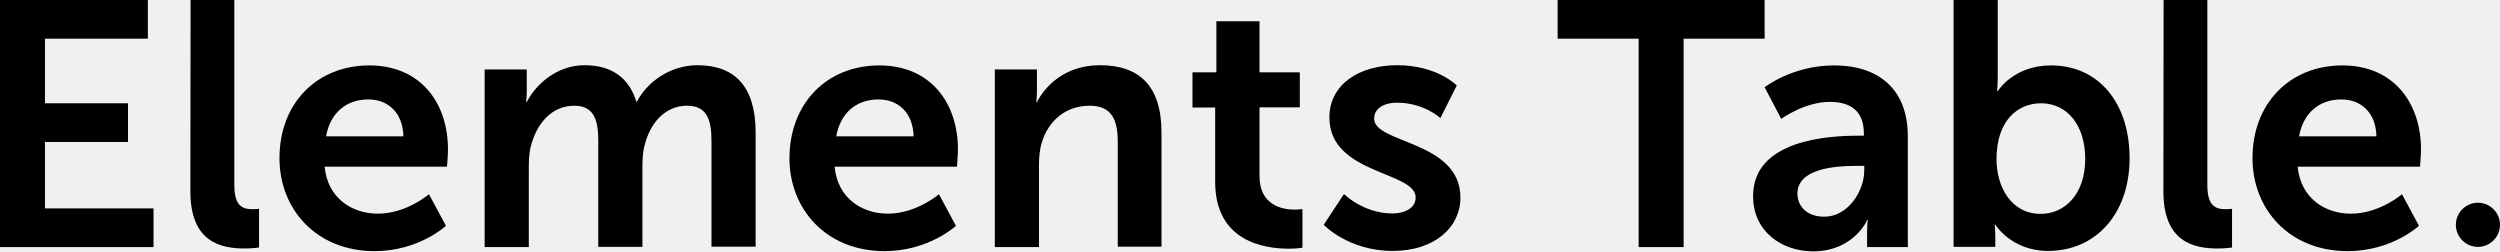
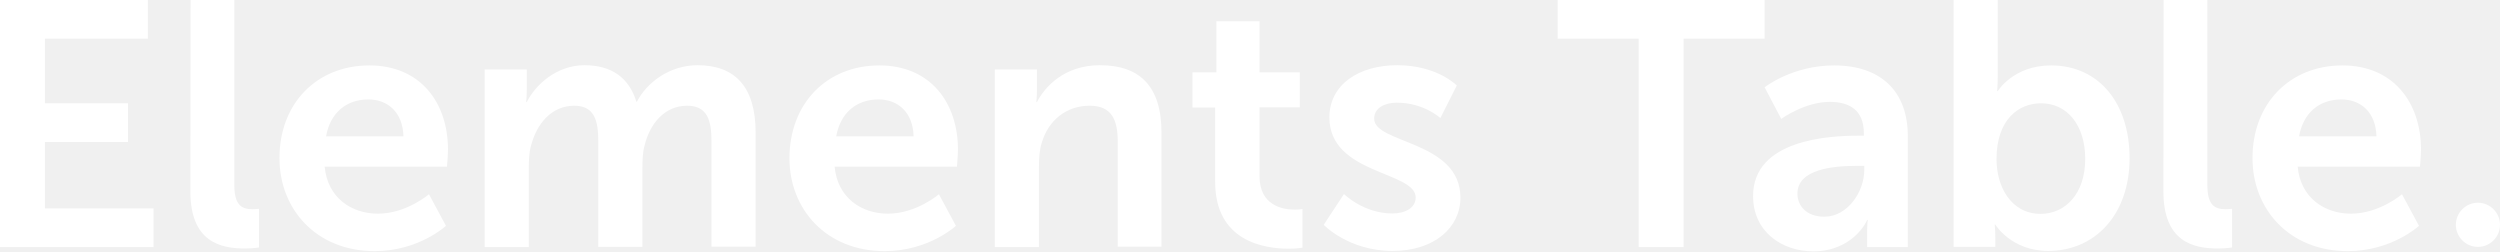
<svg xmlns="http://www.w3.org/2000/svg" version="1.1" id="Layer_1" x="0px" y="0px" viewBox="0 0 1234.4 124" style="enable-background:new 0 0 1234.4 124;" xml:space="preserve">
+   <style type="text/css">
+ 	.st0{fill:#FFFFFF;}
+ </style>
  <g>
-     <path d="M0,0h73v19.1H22.2V51h41v19.1h-41v32.8h53.6V122H0V0z" />
-     <path d="M94.1,0h21.6v91.3c0,9.6,3.3,12,8.9,12c1.7,0,3.3-0.2,3.3-0.2v19.1c0,0-3.3,0.5-6.9,0.5c-12,0-27-3.1-27-28.2L94.1,0   L94.1,0z" />
-     <path d="M182.4,32.3c25.2,0,38.8,18.4,38.8,41.6c0,2.6-0.5,8.4-0.5,8.4h-60.4c1.4,15.3,13.2,23.2,26.3,23.2   c14.1,0,25.2-9.6,25.2-9.6l8.4,15.6c0,0-13.4,12.5-35.2,12.5c-29,0-47-20.9-47-45.8C137.9,51.2,156.3,32.3,182.4,32.3z M199.2,67.3   c-0.3-11.8-7.7-18.2-17.3-18.2c-11.2,0-18.9,6.9-20.9,18.2H199.2z" />
-     <path d="M239.2,34.3h20.9v10.1c0,3.3-0.3,6-0.3,6h0.3c4.3-8.6,14.8-18.2,28.5-18.2c13.4,0,22,6.2,25.6,18h0.3   c4.8-9.4,16.1-18,29.9-18c18.2,0,28.7,10.3,28.7,33.3v56.3h-21.8V69.7c0-10-1.9-17.5-12-17.5c-11.2,0-18.5,8.9-21.1,19.9   c-0.9,3.4-1,7.2-1,11.3v38.5h-21.8V69.7c0-9.4-1.5-17.5-11.8-17.5c-11.3,0-18.7,8.9-21.5,20.1c-0.9,3.3-1,7.2-1,11.2V122h-21.8   V34.3H239.2z" />
-     <path d="M434.2,32.3c25.2,0,38.8,18.4,38.8,41.6c0,2.6-0.5,8.4-0.5,8.4h-60.4c1.4,15.3,13.2,23.2,26.3,23.2   c14.1,0,25.2-9.6,25.2-9.6l8.4,15.6c0,0-13.4,12.5-35.2,12.5c-29,0-47-20.9-47-45.8C389.8,51.2,408.1,32.3,434.2,32.3z M451.1,67.3   c-0.3-11.8-7.7-18.2-17.3-18.2c-11.2,0-18.9,6.9-20.9,18.2H451.1z" />
-     <path d="M491.1,34.3H512v10.1c0,3.3-0.3,6-0.3,6h0.3c3.8-7.4,13.4-18.2,31.1-18.2c19.4,0,30.4,10.1,30.4,33.3v56.3h-21.6V70.1   c0-10.6-2.7-17.9-13.9-17.9c-11.7,0-20.3,7.4-23.5,17.9c-1.2,3.6-1.5,7.6-1.5,11.7V122h-21.8V34.3H491.1z" />
-     <path d="M600.1,53.1h-11.3V35.7h11.8V10.5h21.3v25.2h19.9V53h-19.9v34c0,14.4,11.3,16.5,17.3,16.5c2.4,0,3.9-0.3,3.9-0.3v19.1   c0,0-2.6,0.5-6.7,0.5c-12.2,0-36.4-3.6-36.4-33V53.1H600.1z" />
-     <path d="M663.6,95.8c0,0,9.6,9.6,23.9,9.6c6.2,0,11.5-2.7,11.5-7.9c0-13-42.6-11.3-42.6-39.5c0-16.3,14.6-25.8,33.5-25.8   c19.7,0,29.4,10,29.4,10l-8.1,16.1c0,0-8.1-7.6-21.5-7.6c-5.7,0-11.2,2.4-11.2,7.9c0,12.4,42.6,10.8,42.6,39   c0,14.6-12.7,26.3-33.5,26.3c-21.8,0-34-12.9-34-12.9L663.6,95.8z" />
-     <path d="M809.1,19.1h-40V0h102.2v19.1h-40V122h-22.2V19.1z" />
-     <path d="M917.4,67h2.9v-1.2c0-11.5-7.2-15.5-16.8-15.5c-12.5,0-24,8.4-24,8.4l-8.2-15.6c0,0,13.6-10.8,34.3-10.8   c23,0,36.4,12.7,36.4,34.9V122h-20.1v-7.2c0-3.4,0.3-6.2,0.3-6.2h-0.3c0.2,0-6.7,15.5-26.6,15.5c-15.6,0-29.7-9.8-29.7-27.3   C865.6,68.9,903.2,67,917.4,67z M900.8,107c11.5,0,19.7-12.4,19.7-23v-2.1h-3.8c-11.2,0-29.2,1.5-29.2,13.7   C887.5,101.5,891.8,107,900.8,107z" />
-     <path d="M964.6,0h21.8v37.6c0,4.3-0.3,7.4-0.3,7.4h0.3c0,0,7.7-12.7,26.3-12.7c23.7,0,38.8,18.7,38.8,45.8   c0,27.8-17,45.8-40.2,45.8c-18.2,0-26.1-13-26.1-13h-0.3c0,0,0.3,2.6,0.3,6v5h-20.6L964.6,0L964.6,0z M1007.6,105.6   c12,0,22-9.8,22-27.1c0-16.7-8.9-27.5-21.8-27.5c-11.3,0-22,8.2-22,27.6C985.8,92.2,993,105.6,1007.6,105.6z" />
-     <path d="M1068.3,0h21.6v91.3c0,9.6,3.3,12,8.9,12c1.7,0,3.3-0.2,3.3-0.2v19.1c0,0-3.3,0.5-6.9,0.5c-12,0-27-3.1-27-28.2L1068.3,0   L1068.3,0z" />
-     <path d="M1156.6,32.3c25.2,0,38.8,18.4,38.8,41.6c0,2.6-0.5,8.4-0.5,8.4h-60.4c1.4,15.3,13.2,23.2,26.3,23.2   c14.1,0,25.2-9.6,25.2-9.6l8.4,15.6c0,0-13.4,12.5-35.2,12.5c-29,0-47-20.9-47-45.8C1112.1,51.2,1130.5,32.3,1156.6,32.3z    M1173.4,67.3c-0.3-11.8-7.7-18.2-17.3-18.2c-11.2,0-18.9,6.9-20.9,18.2H1173.4z" />
-     <path d="M1223.5,100.1L1223.5,100.1c6,0,10.9,4.9,10.9,10.9l0,0c0,6-4.9,10.9-10.9,10.9l0,0c-6,0-10.9-4.9-10.9-10.9l0,0   C1212.6,105,1217.5,100.1,1223.5,100.1z" />
+     <path class="st0" d="M0,0h73v19.1H22.2V51h41v19.1h-41v32.8h53.6V122H0V0z" />
+     <path class="st0" d="M94.1,0h21.6v91.3c0,9.6,3.3,12,8.9,12c1.7,0,3.3-0.2,3.3-0.2v19.1c0,0-3.3,0.5-6.9,0.5c-12,0-27-3.1-27-28.2   L94.1,0L94.1,0z" />
+     <path class="st0" d="M182.4,32.3c25.2,0,38.8,18.4,38.8,41.6c0,2.6-0.5,8.4-0.5,8.4h-60.4c1.4,15.3,13.2,23.2,26.3,23.2   c14.1,0,25.2-9.6,25.2-9.6l8.4,15.6c0,0-13.4,12.5-35.2,12.5c-29,0-47-20.9-47-45.8C137.9,51.2,156.3,32.3,182.4,32.3z M199.2,67.3   c-0.3-11.8-7.7-18.2-17.3-18.2c-11.2,0-18.9,6.9-20.9,18.2H199.2z" />
+     <path class="st0" d="M239.2,34.3h20.9v10.1c0,3.3-0.3,6-0.3,6h0.3c4.3-8.6,14.8-18.2,28.5-18.2c13.4,0,22,6.2,25.6,18h0.3   c4.8-9.4,16.1-18,29.9-18c18.2,0,28.7,10.3,28.7,33.3v56.3h-21.8V69.7c0-10-1.9-17.5-12-17.5c-11.2,0-18.5,8.9-21.1,19.9   c-0.9,3.4-1,7.2-1,11.3v38.5h-21.8V69.7c0-9.4-1.5-17.5-11.8-17.5c-11.3,0-18.7,8.9-21.5,20.1c-0.9,3.3-1,7.2-1,11.2V122h-21.8   V34.3H239.2z" />
+     <path class="st0" d="M434.2,32.3c25.2,0,38.8,18.4,38.8,41.6c0,2.6-0.5,8.4-0.5,8.4h-60.4c1.4,15.3,13.2,23.2,26.3,23.2   c14.1,0,25.2-9.6,25.2-9.6l8.4,15.6c0,0-13.4,12.5-35.2,12.5c-29,0-47-20.9-47-45.8C389.8,51.2,408.1,32.3,434.2,32.3z M451.1,67.3   c-0.3-11.8-7.7-18.2-17.3-18.2c-11.2,0-18.9,6.9-20.9,18.2H451.1z" />
+     <path class="st0" d="M491.1,34.3H512v10.1c0,3.3-0.3,6-0.3,6h0.3c3.8-7.4,13.4-18.2,31.1-18.2c19.4,0,30.4,10.1,30.4,33.3v56.3   h-21.6V70.1c0-10.6-2.7-17.9-13.9-17.9c-11.7,0-20.3,7.4-23.5,17.9c-1.2,3.6-1.5,7.6-1.5,11.7V122h-21.8V34.3H491.1z" />
+     <path class="st0" d="M600.1,53.1h-11.3V35.7h11.8V10.5h21.3v25.2h19.9V53h-19.9v34c0,14.4,11.3,16.5,17.3,16.5   c2.4,0,3.9-0.3,3.9-0.3v19.1c0,0-2.6,0.5-6.7,0.5c-12.2,0-36.4-3.6-36.4-33V53.1H600.1z" />
+     <path class="st0" d="M663.6,95.8c0,0,9.6,9.6,23.9,9.6c6.2,0,11.5-2.7,11.5-7.9c0-13-42.6-11.3-42.6-39.5   c0-16.3,14.6-25.8,33.5-25.8c19.7,0,29.4,10,29.4,10l-8.1,16.1c0,0-8.1-7.6-21.5-7.6c-5.7,0-11.2,2.4-11.2,7.9   c0,12.4,42.6,10.8,42.6,39c0,14.6-12.7,26.3-33.5,26.3c-21.8,0-34-12.9-34-12.9L663.6,95.8z" />
+     <path class="st0" d="M809.1,19.1h-40V0h102.2v19.1h-40V122h-22.2V19.1z" />
+     <path class="st0" d="M917.4,67h2.9v-1.2c0-11.5-7.2-15.5-16.8-15.5c-12.5,0-24,8.4-24,8.4l-8.2-15.6c0,0,13.6-10.8,34.3-10.8   c23,0,36.4,12.7,36.4,34.9V122h-20.1v-7.2c0-3.4,0.3-6.2,0.3-6.2h-0.3c0.2,0-6.7,15.5-26.6,15.5c-15.6,0-29.7-9.8-29.7-27.3   C865.6,68.9,903.2,67,917.4,67z M900.8,107c11.5,0,19.7-12.4,19.7-23v-2.1h-3.8c-11.2,0-29.2,1.5-29.2,13.7   C887.5,101.5,891.8,107,900.8,107z" />
+     <path class="st0" d="M964.6,0h21.8v37.6c0,4.3-0.3,7.4-0.3,7.4h0.3c0,0,7.7-12.7,26.3-12.7c23.7,0,38.8,18.7,38.8,45.8   c0,27.8-17,45.8-40.2,45.8c-18.2,0-26.1-13-26.1-13h-0.3c0,0,0.3,2.6,0.3,6v5h-20.6L964.6,0L964.6,0z M1007.6,105.6   c12,0,22-9.8,22-27.1c0-16.7-8.9-27.5-21.8-27.5c-11.3,0-22,8.2-22,27.6C985.8,92.2,993,105.6,1007.6,105.6z" />
+     <path class="st0" d="M1068.3,0h21.6v91.3c0,9.6,3.3,12,8.9,12c1.7,0,3.3-0.2,3.3-0.2v19.1c0,0-3.3,0.5-6.9,0.5   c-12,0-27-3.1-27-28.2L1068.3,0L1068.3,0z" />
+     <path class="st0" d="M1156.6,32.3c25.2,0,38.8,18.4,38.8,41.6c0,2.6-0.5,8.4-0.5,8.4h-60.4c1.4,15.3,13.2,23.2,26.3,23.2   c14.1,0,25.2-9.6,25.2-9.6l8.4,15.6c0,0-13.4,12.5-35.2,12.5c-29,0-47-20.9-47-45.8C1112.1,51.2,1130.5,32.3,1156.6,32.3z    M1173.4,67.3c-0.3-11.8-7.7-18.2-17.3-18.2c-11.2,0-18.9,6.9-20.9,18.2H1173.4z" />
+     <path class="st0" d="M1223.5,100.1L1223.5,100.1c6,0,10.9,4.9,10.9,10.9l0,0c0,6-4.9,10.9-10.9,10.9l0,0c-6,0-10.9-4.9-10.9-10.9   l0,0C1212.6,105,1217.5,100.1,1223.5,100.1z" />
  </g>
</svg>
